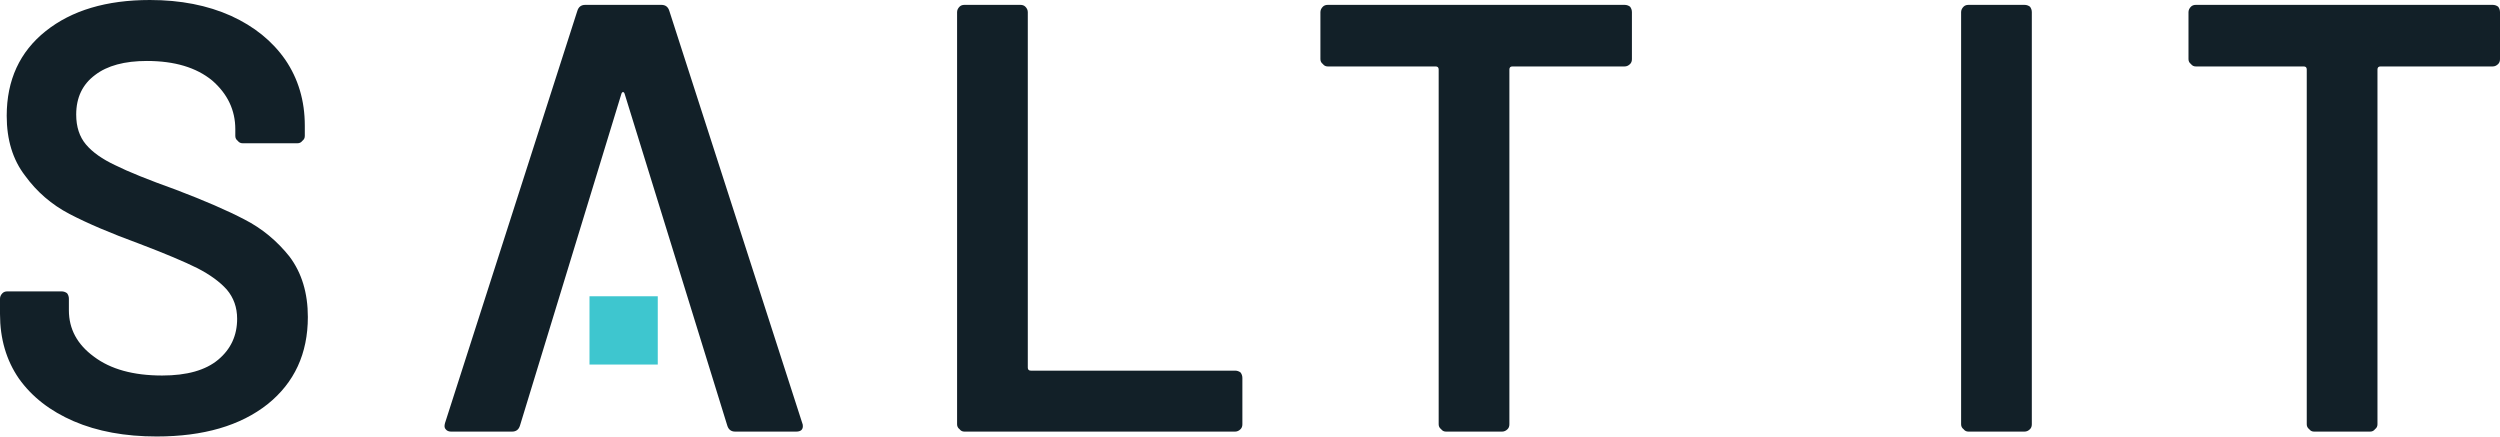
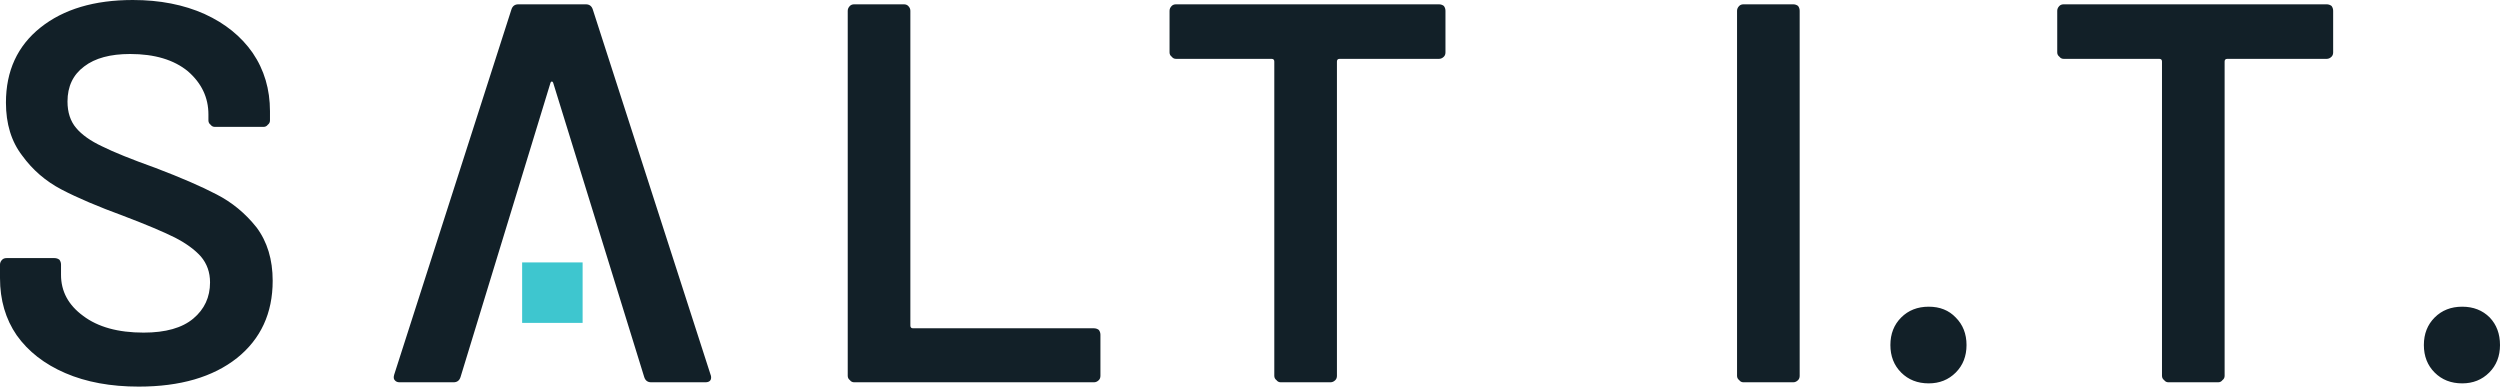
- <svg xmlns="http://www.w3.org/2000/svg" viewBox="0 0 410.1 71.6" role="img" aria-labelledby="t">
-   <path fill="#122028" d="M0 51.5V49Q0 48.5 0.4 48.1Q0.7 47.8 1.2 47.8H10.1Q10.6 47.8 11 48.1Q11.3 48.5 11.3 49V50.9Q11.3 55.5 15.4 58.5Q19.5 61.6 26.6 61.6Q32.7 61.6 35.8 59Q38.9 56.4 38.9 52.3Q38.9 49.5 37.2 47.5Q35.5 45.6 32.4 44Q29.2 42.4 22.9 40Q15.8 37.4 11.4 35.1Q7 32.8 4.1 28.8Q1.1 24.9 1.1 19Q1.1 10.2 7.5 5.1Q13.9 0 24.6 0Q32.1 0 37.9 2.6Q43.6 5.2 46.8 9.8Q50 14.5 50 20.6V22.3Q50 22.8 49.6 23.1Q49.3 23.5 48.8 23.5H39.8Q39.3 23.5 39 23.1Q38.6 22.8 38.6 22.3V21.2Q38.6 16.5 34.8 13.2Q30.9 10 24.1 10Q18.6 10 15.6 12.3Q12.5 14.6 12.5 18.8Q12.5 21.8 14.1 23.7Q15.7 25.6 18.9 27.1Q22.1 28.7 28.8 31.1Q35.9 33.8 40.1 36Q44.4 38.2 47.5 42.1Q50.5 46.1 50.5 52Q50.5 61 43.9 66.3Q37.2 71.6 25.7 71.6Q17.9 71.6 12.1 69.1Q6.3 66.6 3.1 62.1Q0 57.6 0 51.5ZM119.3 69.8 102.5 15.5Q102.4 15.1 102.2 15.1Q102 15.1 101.9 15.5L85.3 69.8Q85 70.8 84 70.8H74Q73.4 70.8 73.1 70.4Q72.8 70.1 73 69.4L94.7 1.8Q95 0.8 96 0.8H108.5Q109.5 0.8 109.8 1.8L131.6 69.4Q131.7 69.6 131.7 69.9Q131.7 70.8 130.6 70.8H120.6Q119.6 70.8 119.3 69.8ZM157 69.6V2Q157 1.5 157.4 1.1Q157.7 0.8 158.2 0.8H167.4Q167.9 0.8 168.2 1.1Q168.6 1.5 168.6 2V60.3Q168.6 60.8 169.1 60.8H202.6Q203.1 60.8 203.5 61.1Q203.8 61.5 203.8 62V69.6Q203.8 70.1 203.5 70.4Q203.1 70.8 202.6 70.8H158.2Q157.7 70.8 157.4 70.4Q157 70.1 157 69.6ZM267.7 2V9.7Q267.7 10.2 267.4 10.5Q267 10.9 266.5 10.9H248.1Q247.6 10.9 247.6 11.4V69.6Q247.6 70.1 247.3 70.4Q246.9 70.8 246.4 70.8H237.2Q236.7 70.8 236.4 70.4Q236 70.1 236 69.6V11.4Q236 10.9 235.5 10.9H217.8Q217.3 10.9 217 10.5Q216.6 10.2 216.6 9.7V2Q216.6 1.5 217 1.1Q217.3 0.8 217.8 0.8H266.5Q267 0.8 267.4 1.1Q267.7 1.5 267.7 2ZM321.7 69.6V2Q321.7 1.5 322.1 1.1Q322.4 0.8 322.9 0.8H332.1Q332.6 0.8 333 1.1Q333.3 1.5 333.3 2V69.6Q333.3 70.1 333 70.4Q332.6 70.8 332.1 70.8H322.9Q322.4 70.8 322.1 70.4Q321.7 70.1 321.7 69.6ZM410.1 2V9.7Q410.1 10.2 409.8 10.5Q409.4 10.9 408.9 10.9H390.5Q390 10.9 390 11.4V69.6Q390 70.1 389.6 70.4Q389.3 70.8 388.8 70.8H379.6Q379.1 70.8 378.8 70.4Q378.4 70.1 378.4 69.6V11.4Q378.4 10.9 377.9 10.9H360.2Q359.7 10.9 359.4 10.5Q359 10.2 359 9.7V2Q359 1.5 359.4 1.1Q359.7 0.8 360.2 0.8H408.9Q409.4 0.8 409.8 1.1Q410.1 1.5 410.1 2Z" />
+ <svg xmlns="http://www.w3.org/2000/svg" viewBox="0 0 463 71.6" role="img" aria-labelledby="t">
+   <path fill="#122028" d="M0 51.5V49Q0 48.5 0.4 48.1Q0.7 47.8 1.2 47.8H10.1Q10.6 47.8 11 48.1Q11.3 48.5 11.3 49V50.9Q11.3 55.5 15.4 58.5Q19.5 61.6 26.6 61.6Q32.7 61.6 35.8 59Q38.9 56.4 38.9 52.3Q38.9 49.5 37.2 47.5Q35.5 45.6 32.4 44Q29.2 42.4 22.9 40Q15.8 37.4 11.4 35.1Q7 32.8 4.1 28.8Q1.1 24.9 1.1 19Q1.1 10.2 7.5 5.1Q13.9 0 24.6 0Q32.1 0 37.9 2.6Q43.6 5.2 46.8 9.8Q50 14.5 50 20.6V22.3Q50 22.8 49.6 23.1Q49.3 23.5 48.8 23.5H39.8Q39.3 23.5 39 23.1Q38.6 22.8 38.6 22.3V21.2Q38.6 16.5 34.8 13.2Q30.9 10 24.1 10Q18.6 10 15.6 12.3Q12.5 14.6 12.5 18.8Q12.5 21.8 14.1 23.7Q15.7 25.6 18.9 27.1Q22.1 28.7 28.8 31.1Q35.9 33.8 40.1 36Q44.4 38.2 47.5 42.1Q50.5 46.1 50.5 52Q50.5 61 43.9 66.3Q37.2 71.6 25.7 71.6Q17.9 71.6 12.1 69.1Q6.3 66.6 3.1 62.1Q0 57.6 0 51.5ZM119.3 69.8 102.5 15.5Q102.4 15.1 102.2 15.1Q102 15.1 101.9 15.5L85.3 69.8Q85 70.8 84 70.8H74Q73.4 70.8 73.1 70.4Q72.8 70.1 73 69.4L94.7 1.8Q95 0.8 96 0.8H108.5Q109.5 0.8 109.8 1.8L131.6 69.4Q131.7 69.6 131.7 69.9Q131.7 70.8 130.6 70.8H120.6Q119.6 70.8 119.3 69.8ZM157 69.6V2Q157 1.5 157.4 1.1Q157.7 0.8 158.2 0.8H167.4Q167.9 0.8 168.2 1.1Q168.6 1.5 168.6 2V60.3Q168.6 60.8 169.1 60.8H202.6Q203.1 60.8 203.5 61.1Q203.8 61.5 203.8 62V69.6Q203.8 70.1 203.5 70.4Q203.1 70.8 202.6 70.8H158.2Q157.7 70.8 157.4 70.4Q157 70.1 157 69.6ZM267.7 2V9.7Q267.7 10.2 267.4 10.5Q267 10.9 266.5 10.9H248.1Q247.6 10.9 247.6 11.4V69.6Q247.6 70.1 247.3 70.4Q246.9 70.8 246.4 70.8H237.2Q236.7 70.8 236.4 70.4Q236 70.1 236 69.6V11.4Q236 10.9 235.5 10.9H217.8Q217.3 10.9 217 10.5Q216.6 10.2 216.6 9.7V2Q216.6 1.5 217 1.1Q217.3 0.8 217.8 0.8H266.5Q267 0.8 267.4 1.1Q267.7 1.5 267.7 2ZM321.7 69.6V2Q321.7 1.5 322.1 1.1Q322.4 0.8 322.9 0.8H332.1Q332.6 0.8 333 1.1Q333.3 1.5 333.3 2V69.6Q333.3 70.1 333 70.4Q332.6 70.8 332.1 70.8H322.9Q322.4 70.8 322.1 70.4Q321.7 70.1 321.7 69.6ZM350.1 63.9Q350.1 60.8 352.1 58.8Q354.1 56.8 357.2 56.8Q360.3 56.8 362.2 58.8Q364.2 60.8 364.2 63.9Q364.2 67 362.2 69Q360.2 71 357.2 71Q354.1 71 352.1 69Q350.1 67 350.1 63.9ZM432.1 2V9.7Q432.1 10.2 431.8 10.5Q431.4 10.9 430.9 10.9H412.5Q412 10.9 412 11.4V69.6Q412 70.1 411.6 70.4Q411.3 70.8 410.8 70.8H401.6Q401.1 70.8 400.8 70.4Q400.4 70.1 400.4 69.6V11.4Q400.4 10.9 399.9 10.9H382.2Q381.7 10.9 381.4 10.5Q381 10.2 381 9.7V2Q381 1.5 381.4 1.1Q381.7 0.8 382.2 0.8H430.9Q431.4 0.8 431.8 1.1Q432.1 1.5 432.1 2ZM448.9 63.9Q448.9 60.8 450.9 58.8Q452.9 56.8 456 56.8Q459.1 56.8 461.1 58.8Q463 60.8 463 63.9Q463 67 461 69Q459 71 456 71Q452.9 71 450.9 69Q448.9 67 448.9 63.9Z" />
  <path fill="#3EC6CF" d="M96.7 59.8H107.9V48.6H96.7Z" />
</svg>
